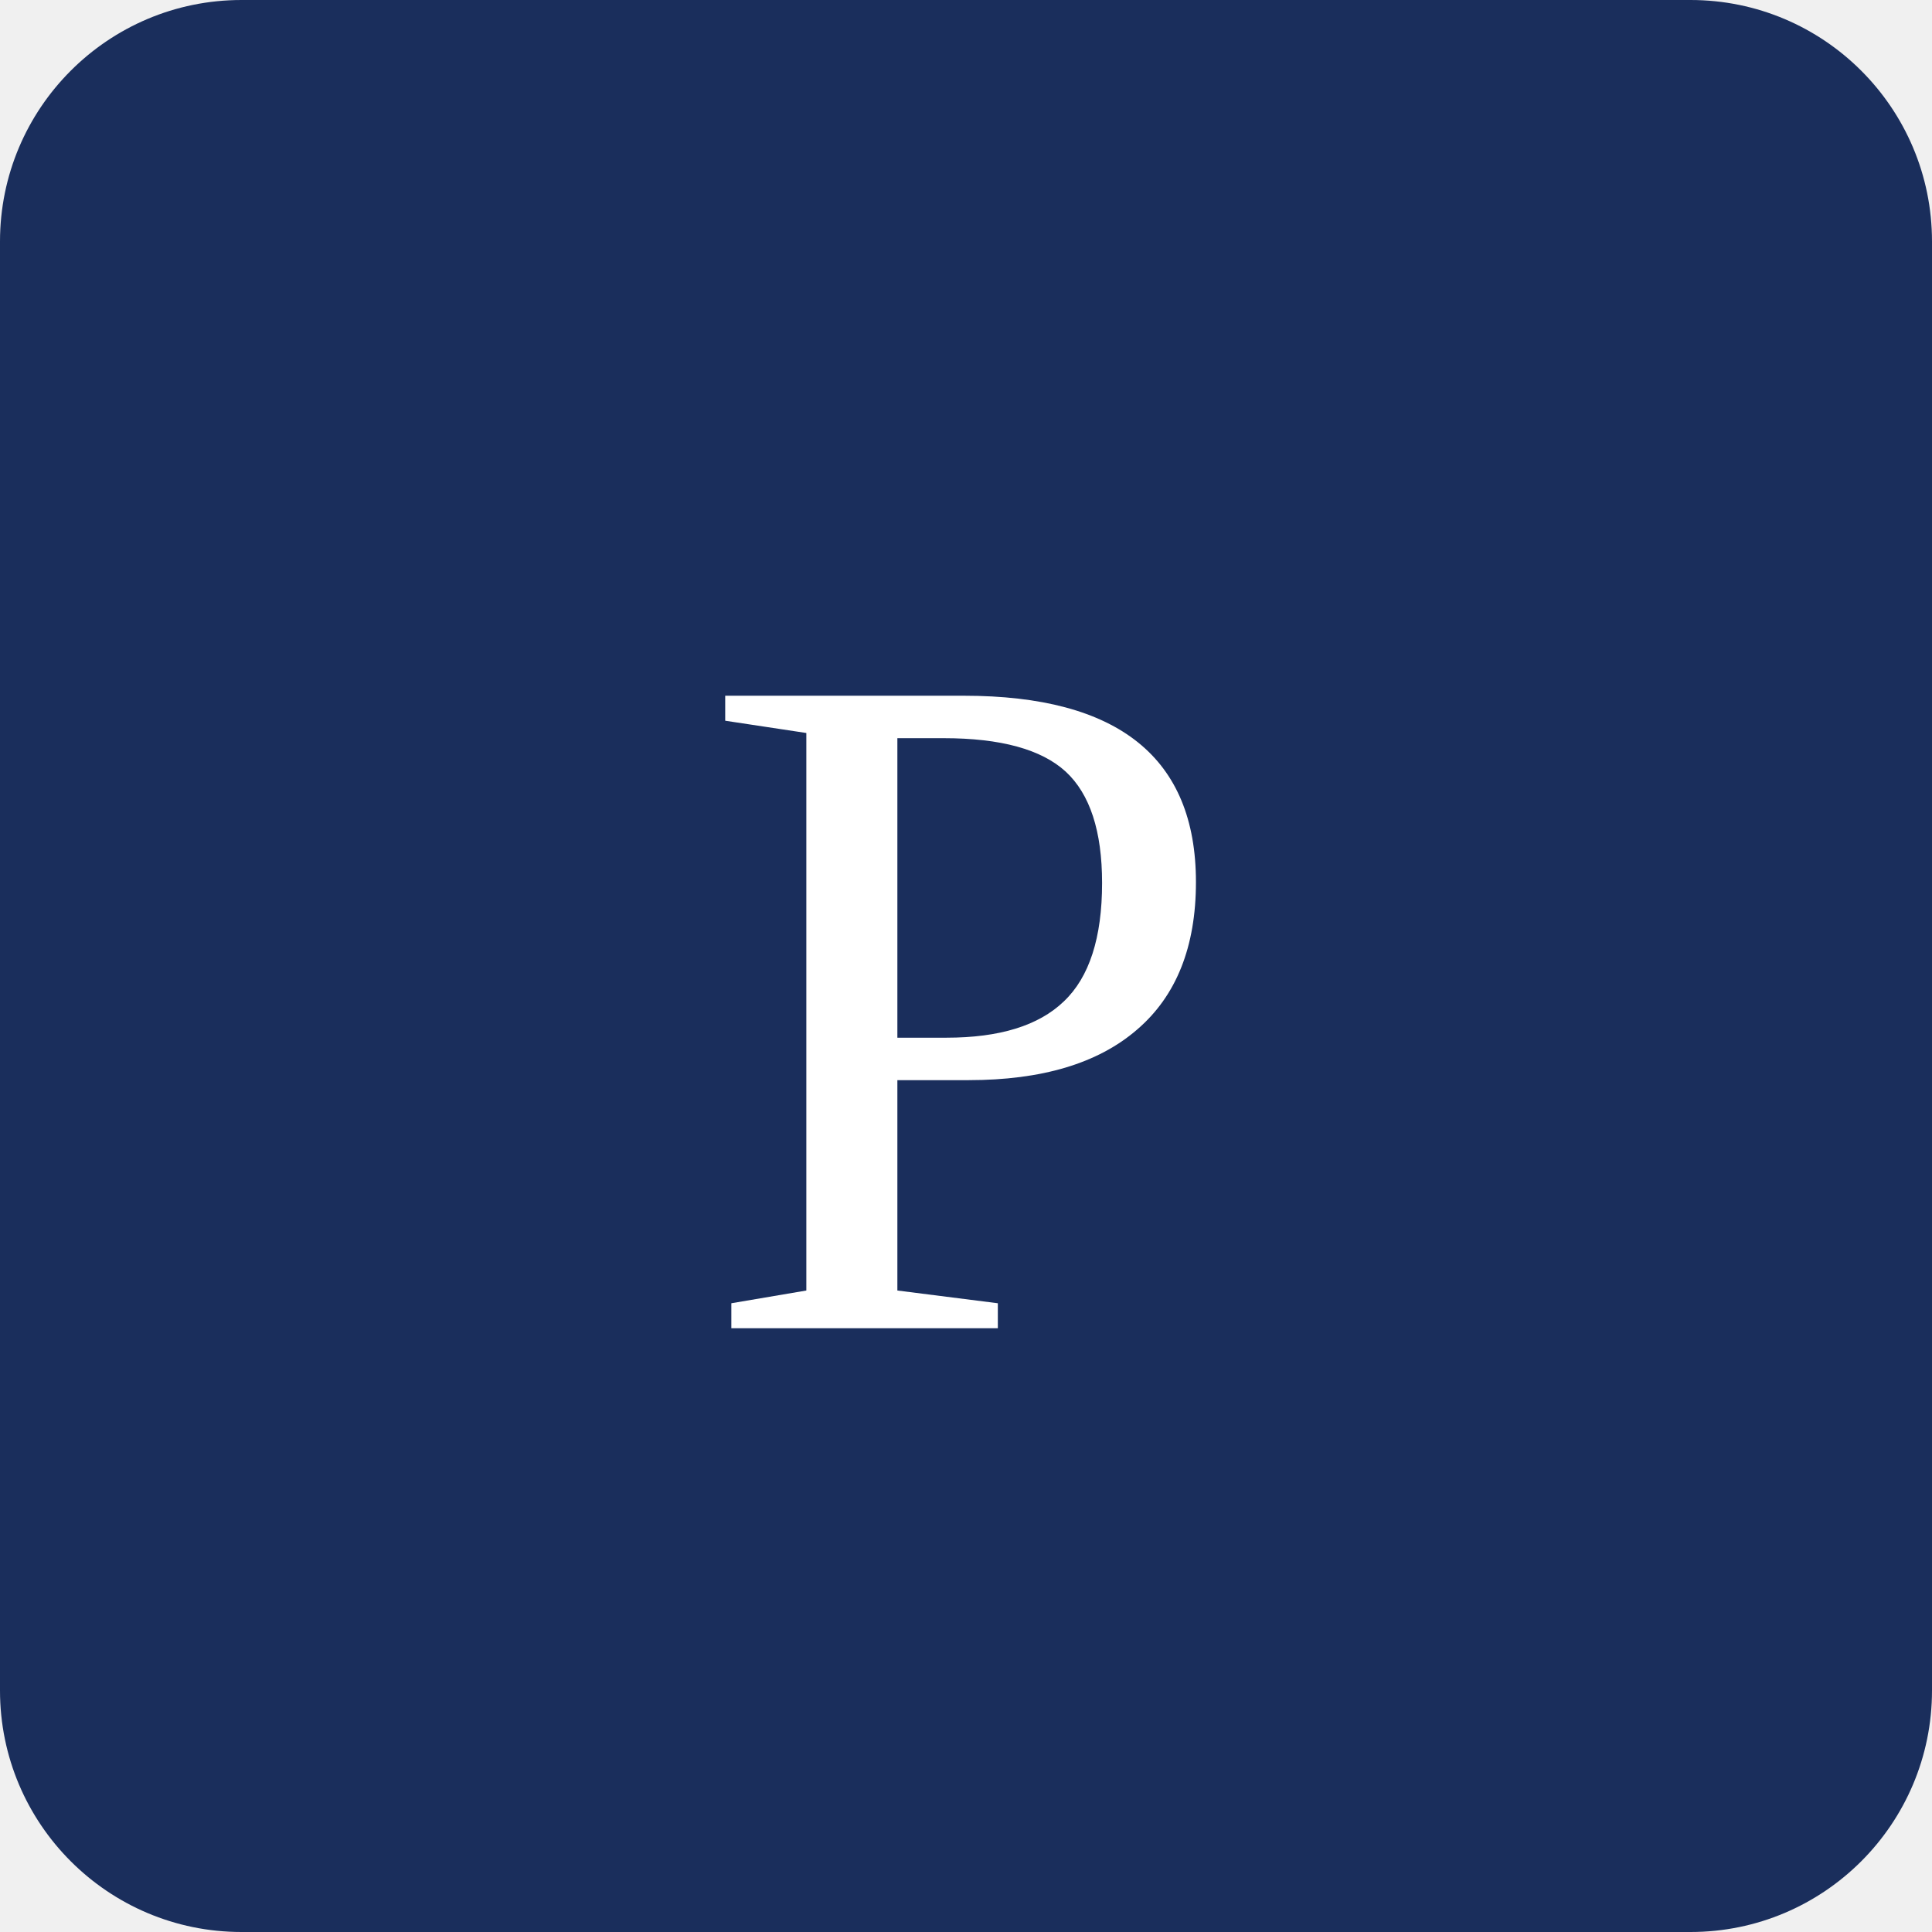
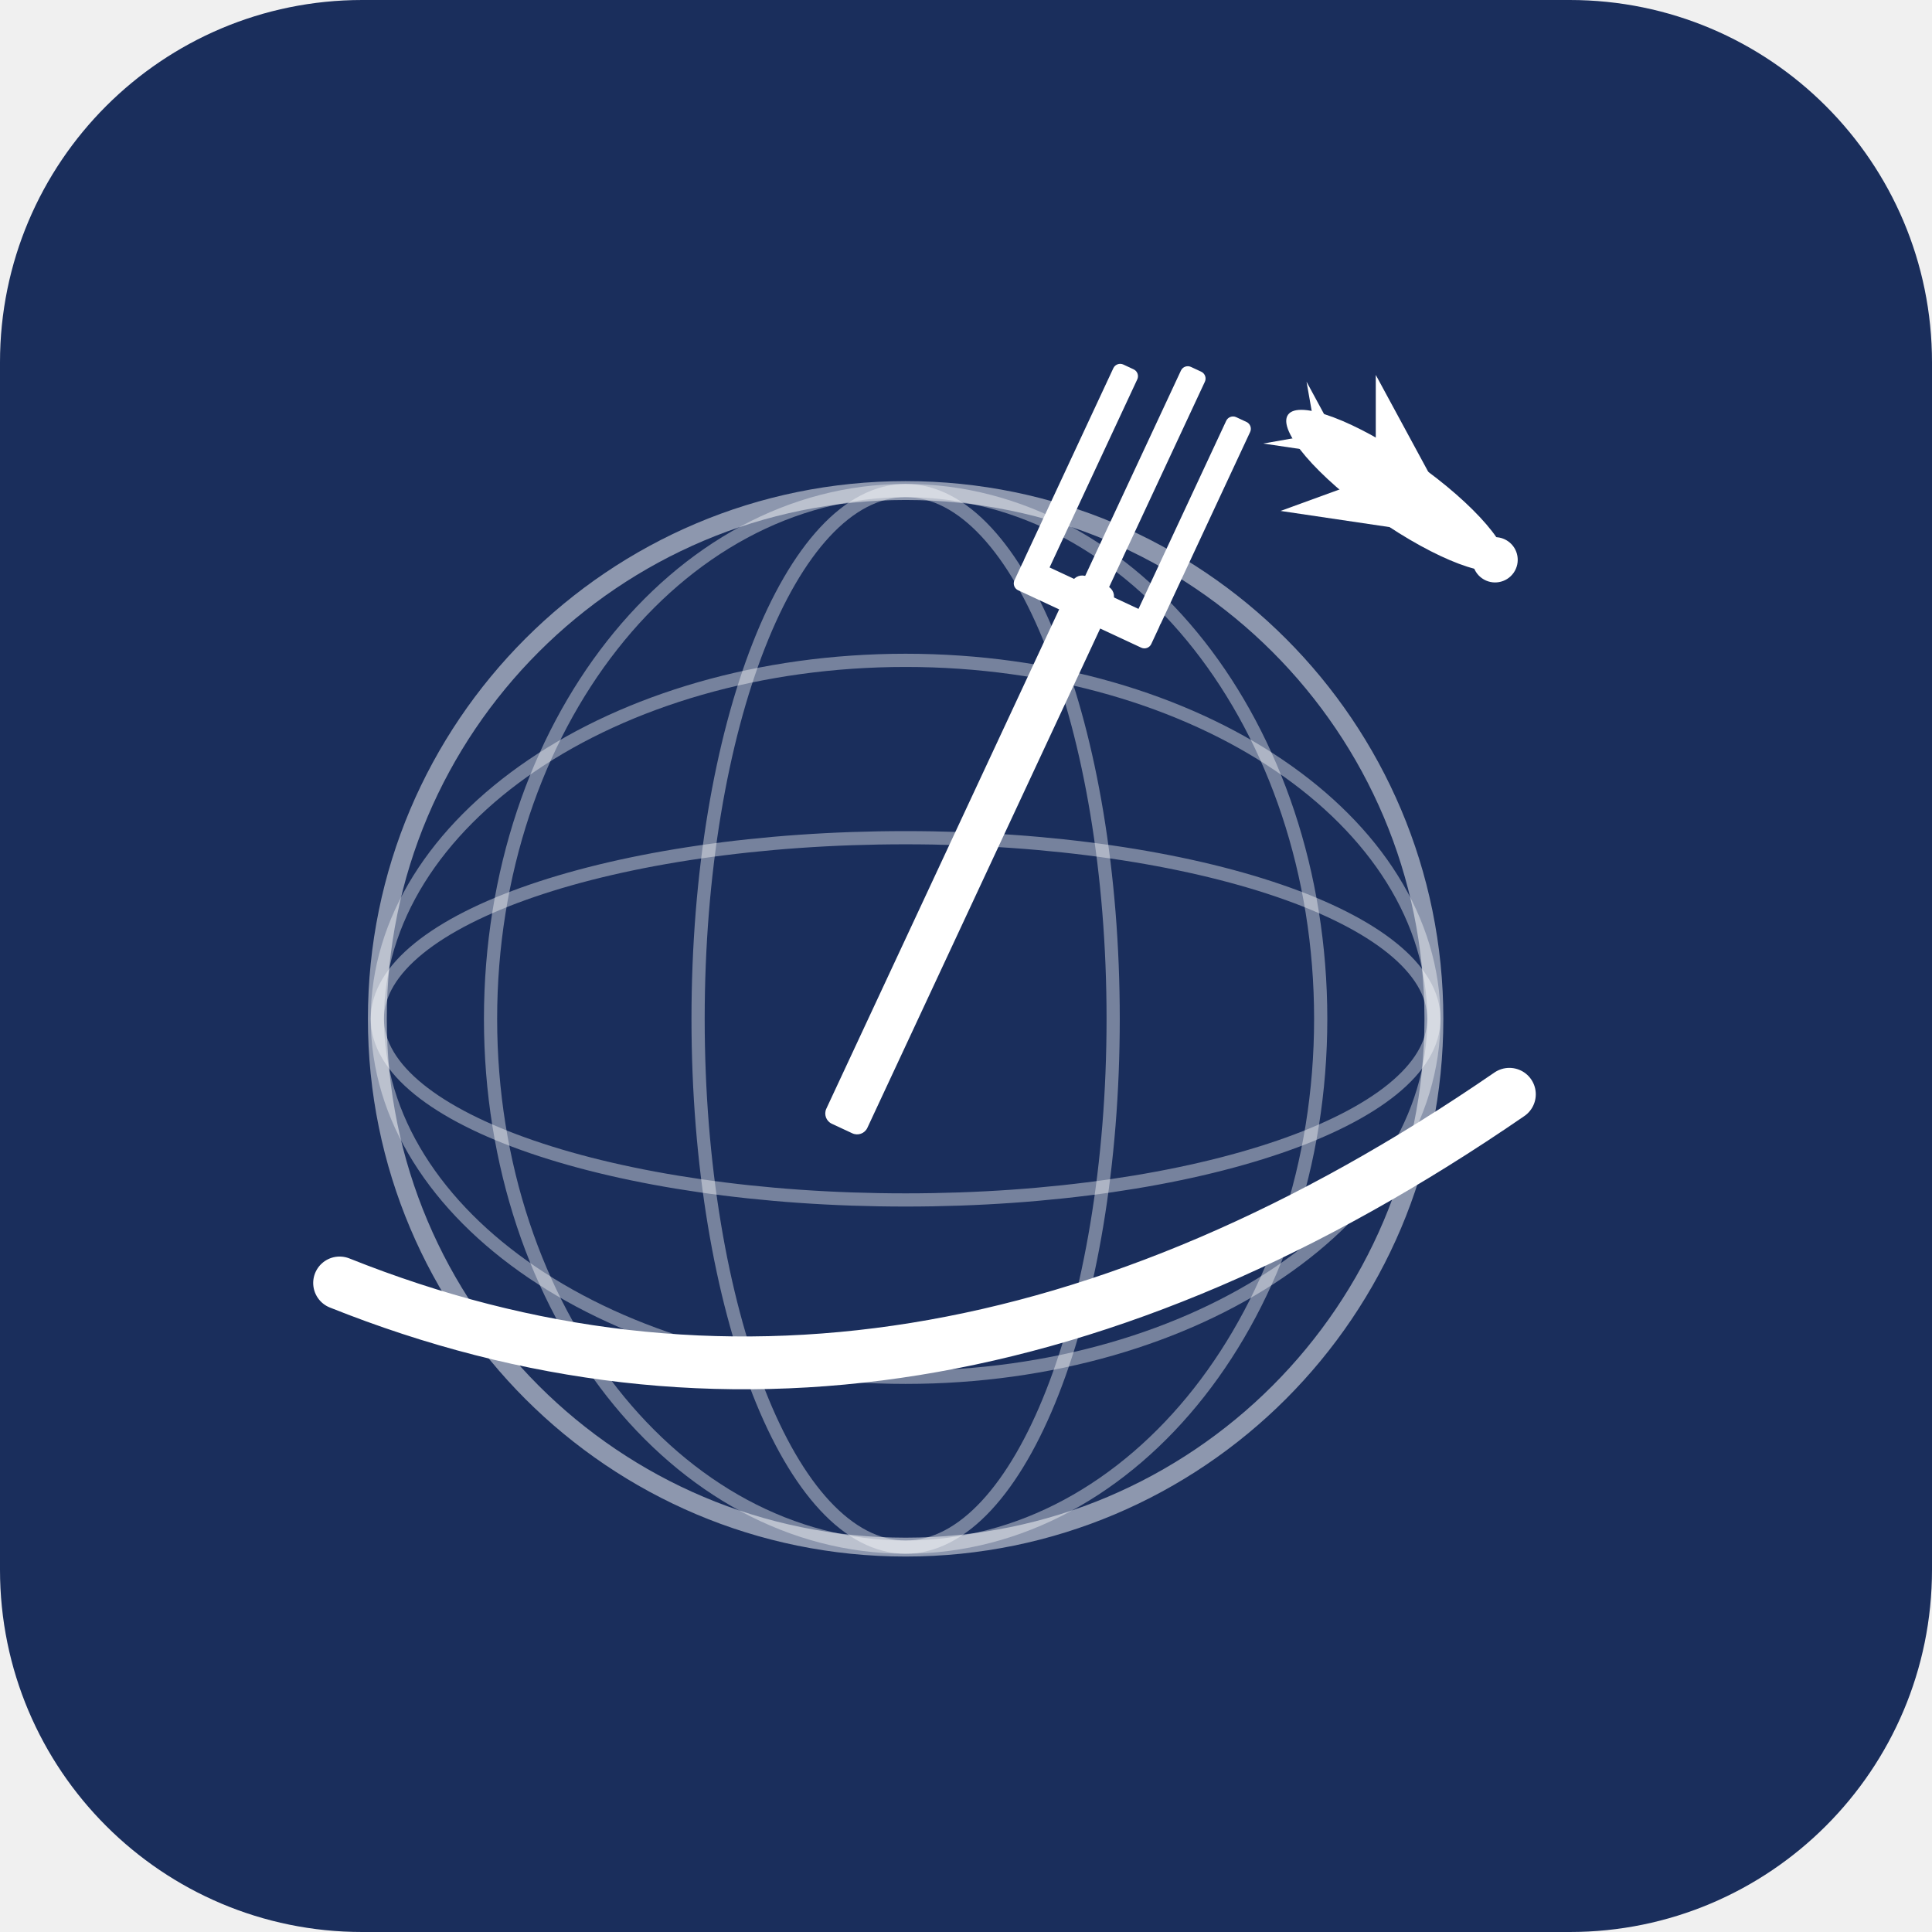
- <svg xmlns="http://www.w3.org/2000/svg" viewBox="0 0 64 64">
-   <rect width="64" height="64" rx="8" fill="#1A2E5C" />
-   <text x="32" y="44" font-family="Marcellus, 'Times New Roman', serif" font-size="32" fill="#FFFFFF" text-anchor="middle" letter-spacing="1">P</text>
+ <svg xmlns="http://www.w3.org/2000/svg" viewBox="0 0 512 512">
+   <rect width="512" height="512" rx="96" fill="#1A2E5C" />
+   <circle cx="240" cy="270" r="140" fill="none" stroke="#FFFFFF" stroke-width="5" opacity="0.5" />
+   <ellipse cx="240" cy="270" rx="55" ry="140" fill="none" stroke="#FFFFFF" stroke-width="3.5" opacity="0.4" />
+   <ellipse cx="240" cy="270" rx="110" ry="140" fill="none" stroke="#FFFFFF" stroke-width="3.5" opacity="0.4" />
+   <ellipse cx="240" cy="270" rx="140" ry="48" fill="none" stroke="#FFFFFF" stroke-width="3.5" opacity="0.4" />
+   <ellipse cx="240" cy="270" rx="140" ry="95" fill="none" stroke="#FFFFFF" stroke-width="3.5" opacity="0.4" />
+   <path d="M 90 340 Q 240 400 400 290" fill="none" stroke="#FFFFFF" stroke-width="14" stroke-linecap="round" />
+   <g transform="translate(295 145) rotate(25)">
+     <rect x="-6" y="10" width="12" height="160" rx="3" fill="#FFFFFF" />
+     <rect x="-20" y="-45" width="7" height="60" rx="2" fill="#FFFFFF" />
+     <rect x="-3.5" y="-52" width="7" height="68" rx="2" fill="#FFFFFF" />
+     <rect x="13" y="-45" width="7" height="60" rx="2" fill="#FFFFFF" />
+     <rect x="-20" y="12" width="40" height="9" rx="2" fill="#FFFFFF" />
+   </g>
+   <g transform="translate(370 130) rotate(35)">
+     <ellipse cx="0" cy="0" rx="35" ry="9" fill="#FFFFFF" />
+     <path d="M -8 -2 L -22 -22 L 6 -8 Z" fill="#FFFFFF" />
+     <path d="M -8 2 L -22 22 L 6 8 Z" fill="#FFFFFF" />
+     <path d="M -28 -2 L -36 -10 L -24 -4 Z" fill="#FFFFFF" />
+     <path d="M -28 2 L -36 10 L -24 4 Z" fill="#FFFFFF" />
+     <ellipse cx="32" cy="0" rx="6" ry="6" fill="#FFFFFF" />
+   </g>
</svg>
